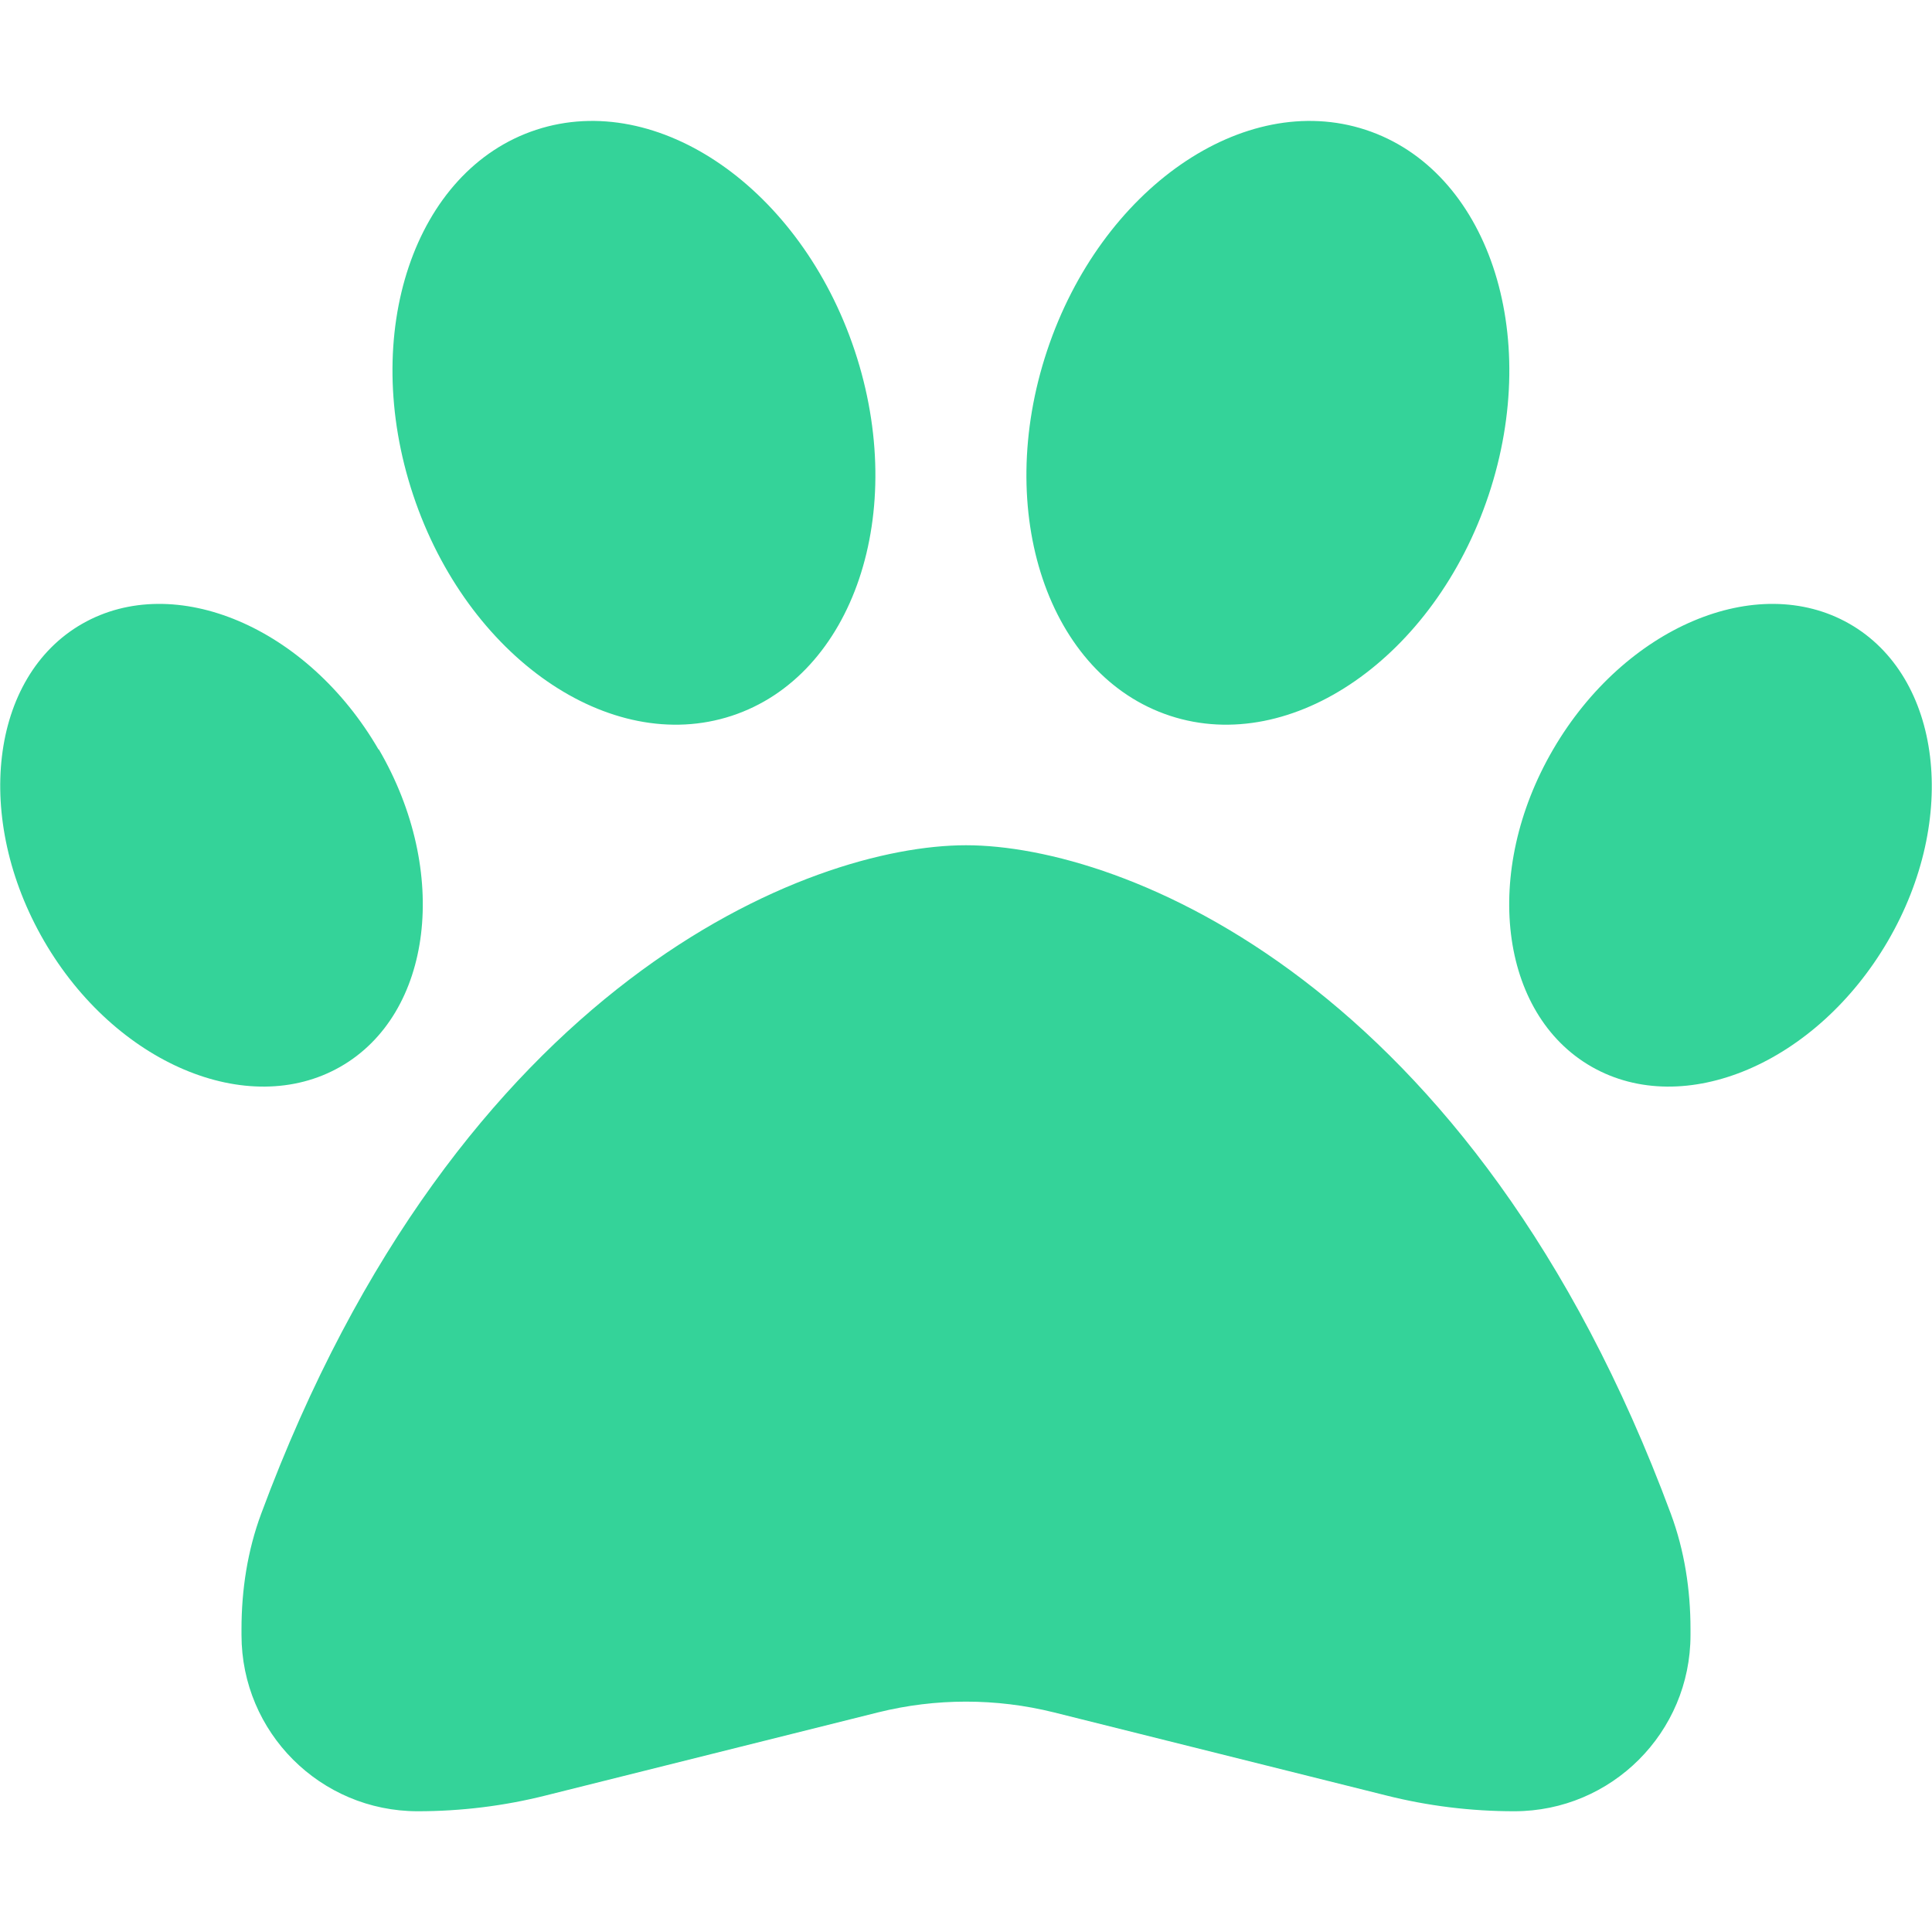
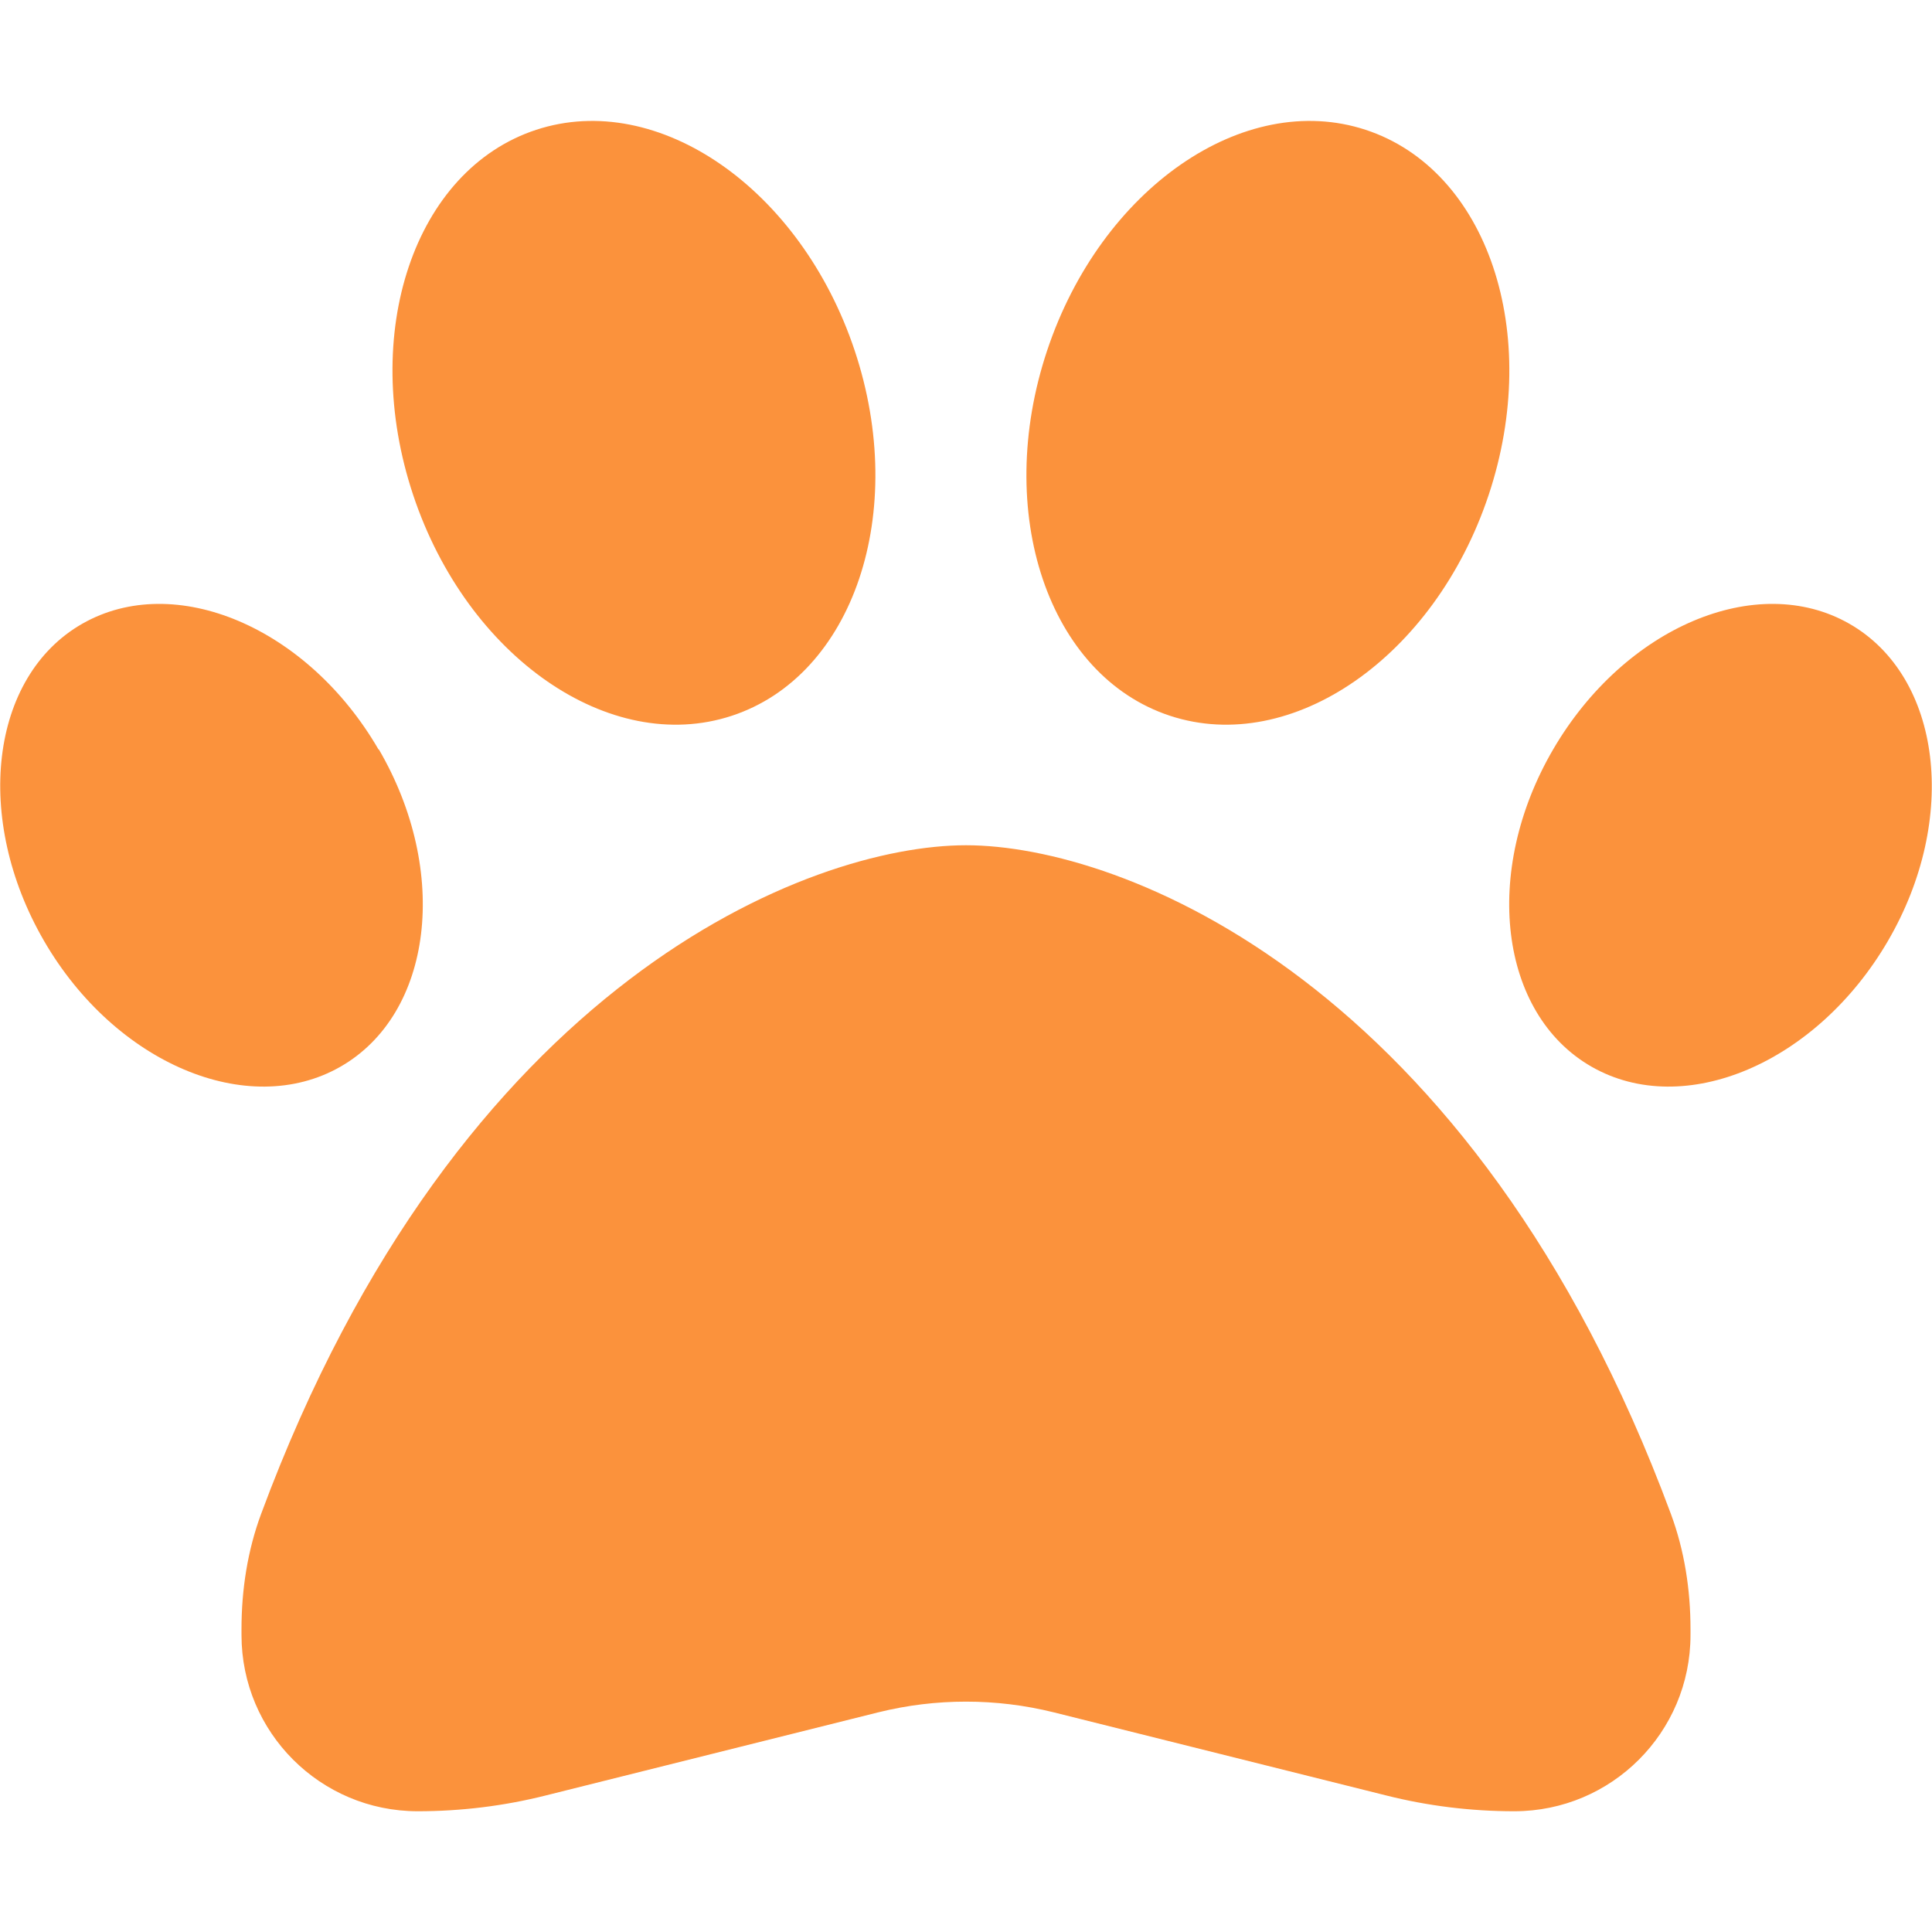
- <svg xmlns="http://www.w3.org/2000/svg" viewBox="0 0 512 512" width="24" height="24" fill="#34d399" aria-hidden="true">
+ <svg xmlns="http://www.w3.org/2000/svg" viewBox="0 0 512 512" width="24" height="24" fill="#fb923c" aria-hidden="true">
  <path d="M226.5 92.9c14.3 42.9-.3 86.2-32.6 96.8s-70.1-15.6-84.4-58.5s.3-86.2 32.6-96.8s70.1 15.6 84.4 58.5zM100.4 198.6c18.9 32.4 14.3 70.1-10.2 84.1s-59.7-.9-78.5-33.3S-2.7 179.3 21.8 165.3s59.7 .9 78.5 33.3zM69.2 401.2C121.6 259.9 214.7 224 256 224s134.4 35.9 186.8 177.2c3.6 9.7 5.2 20.1 5.2 30.5l0 1.6c0 25.8-20.9 46.7-46.7 46.7c-11.5 0-22.9-1.4-34-4.2l-88-22c-15.3-3.8-31.3-3.8-46.6 0l-88 22c-11.1 2.8-22.5 4.2-34 4.2C84.9 480 64 459.1 64 433.3l0-1.6c0-10.4 1.6-20.8 5.2-30.5zM421.8 282.7c-24.5-14-29.1-51.7-10.2-84.1s54-47.3 78.5-33.3s29.1 51.7 10.2 84.1s-54 47.3-78.5 33.3zM310.1 189.7c-32.3-10.6-46.9-53.9-32.6-96.8s52.1-69.1 84.4-58.5s46.9 53.9 32.6 96.8s-52.1 69.1-84.4 58.5z" />
</svg>
